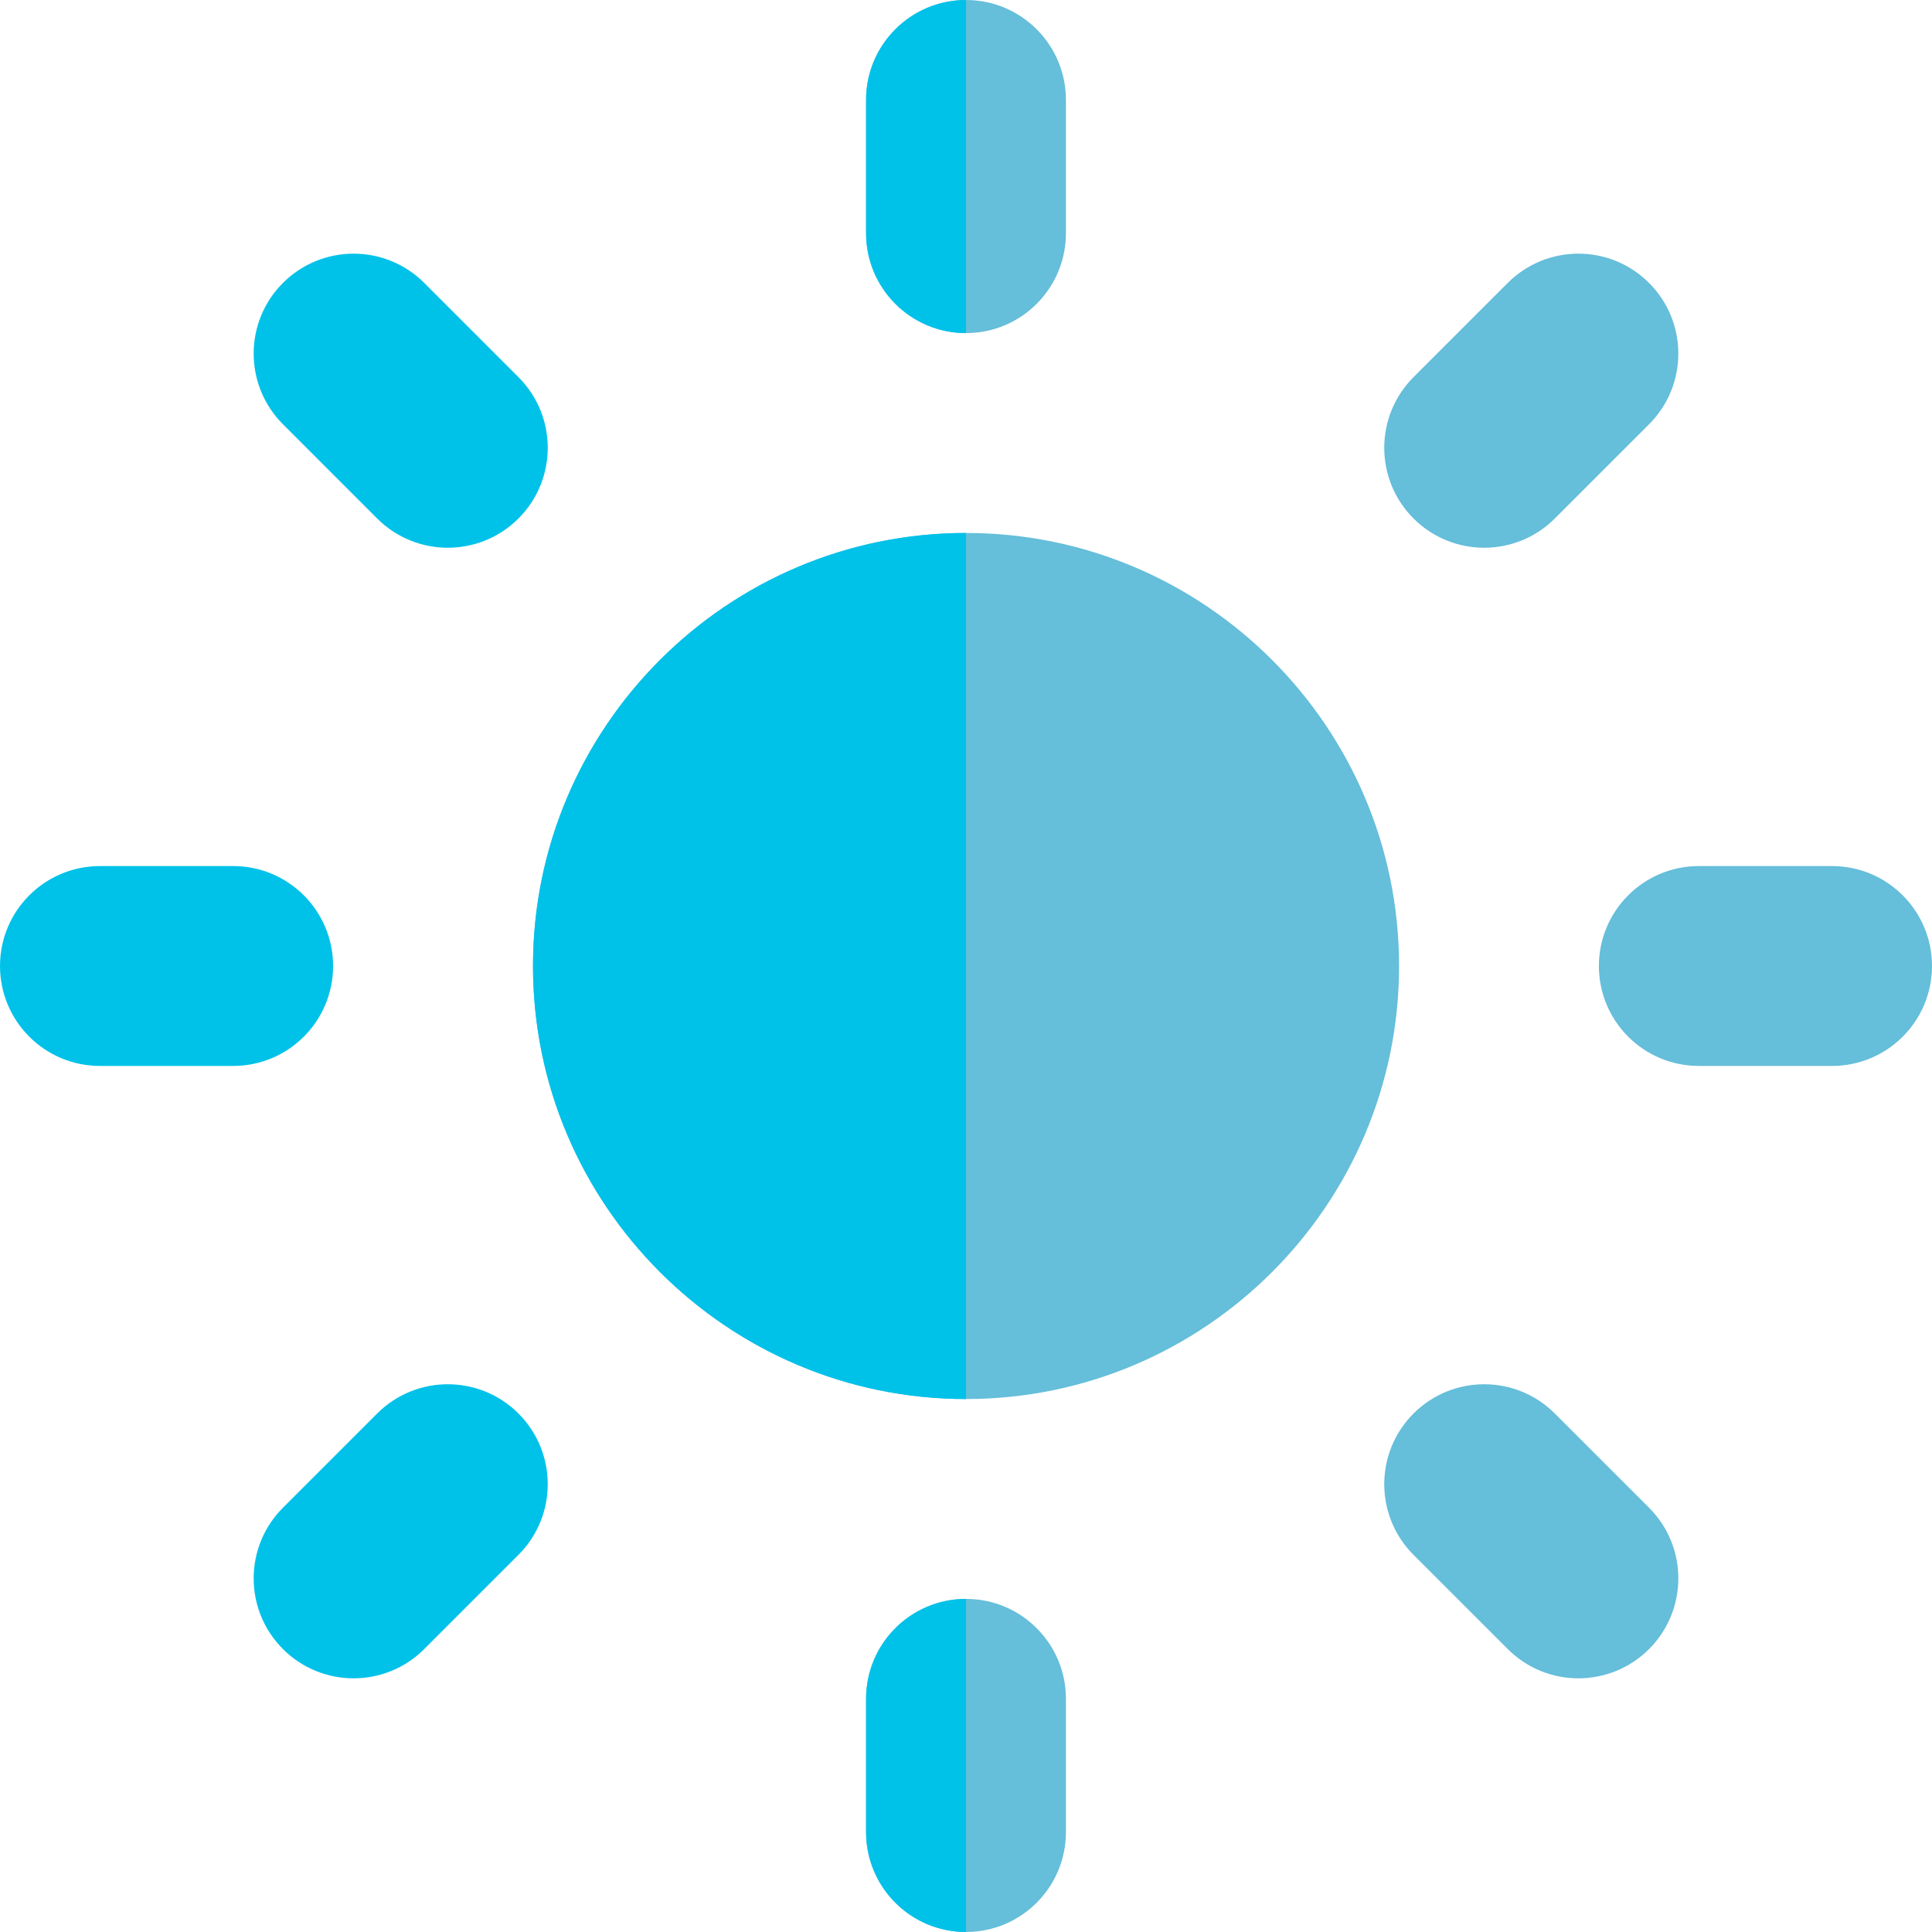
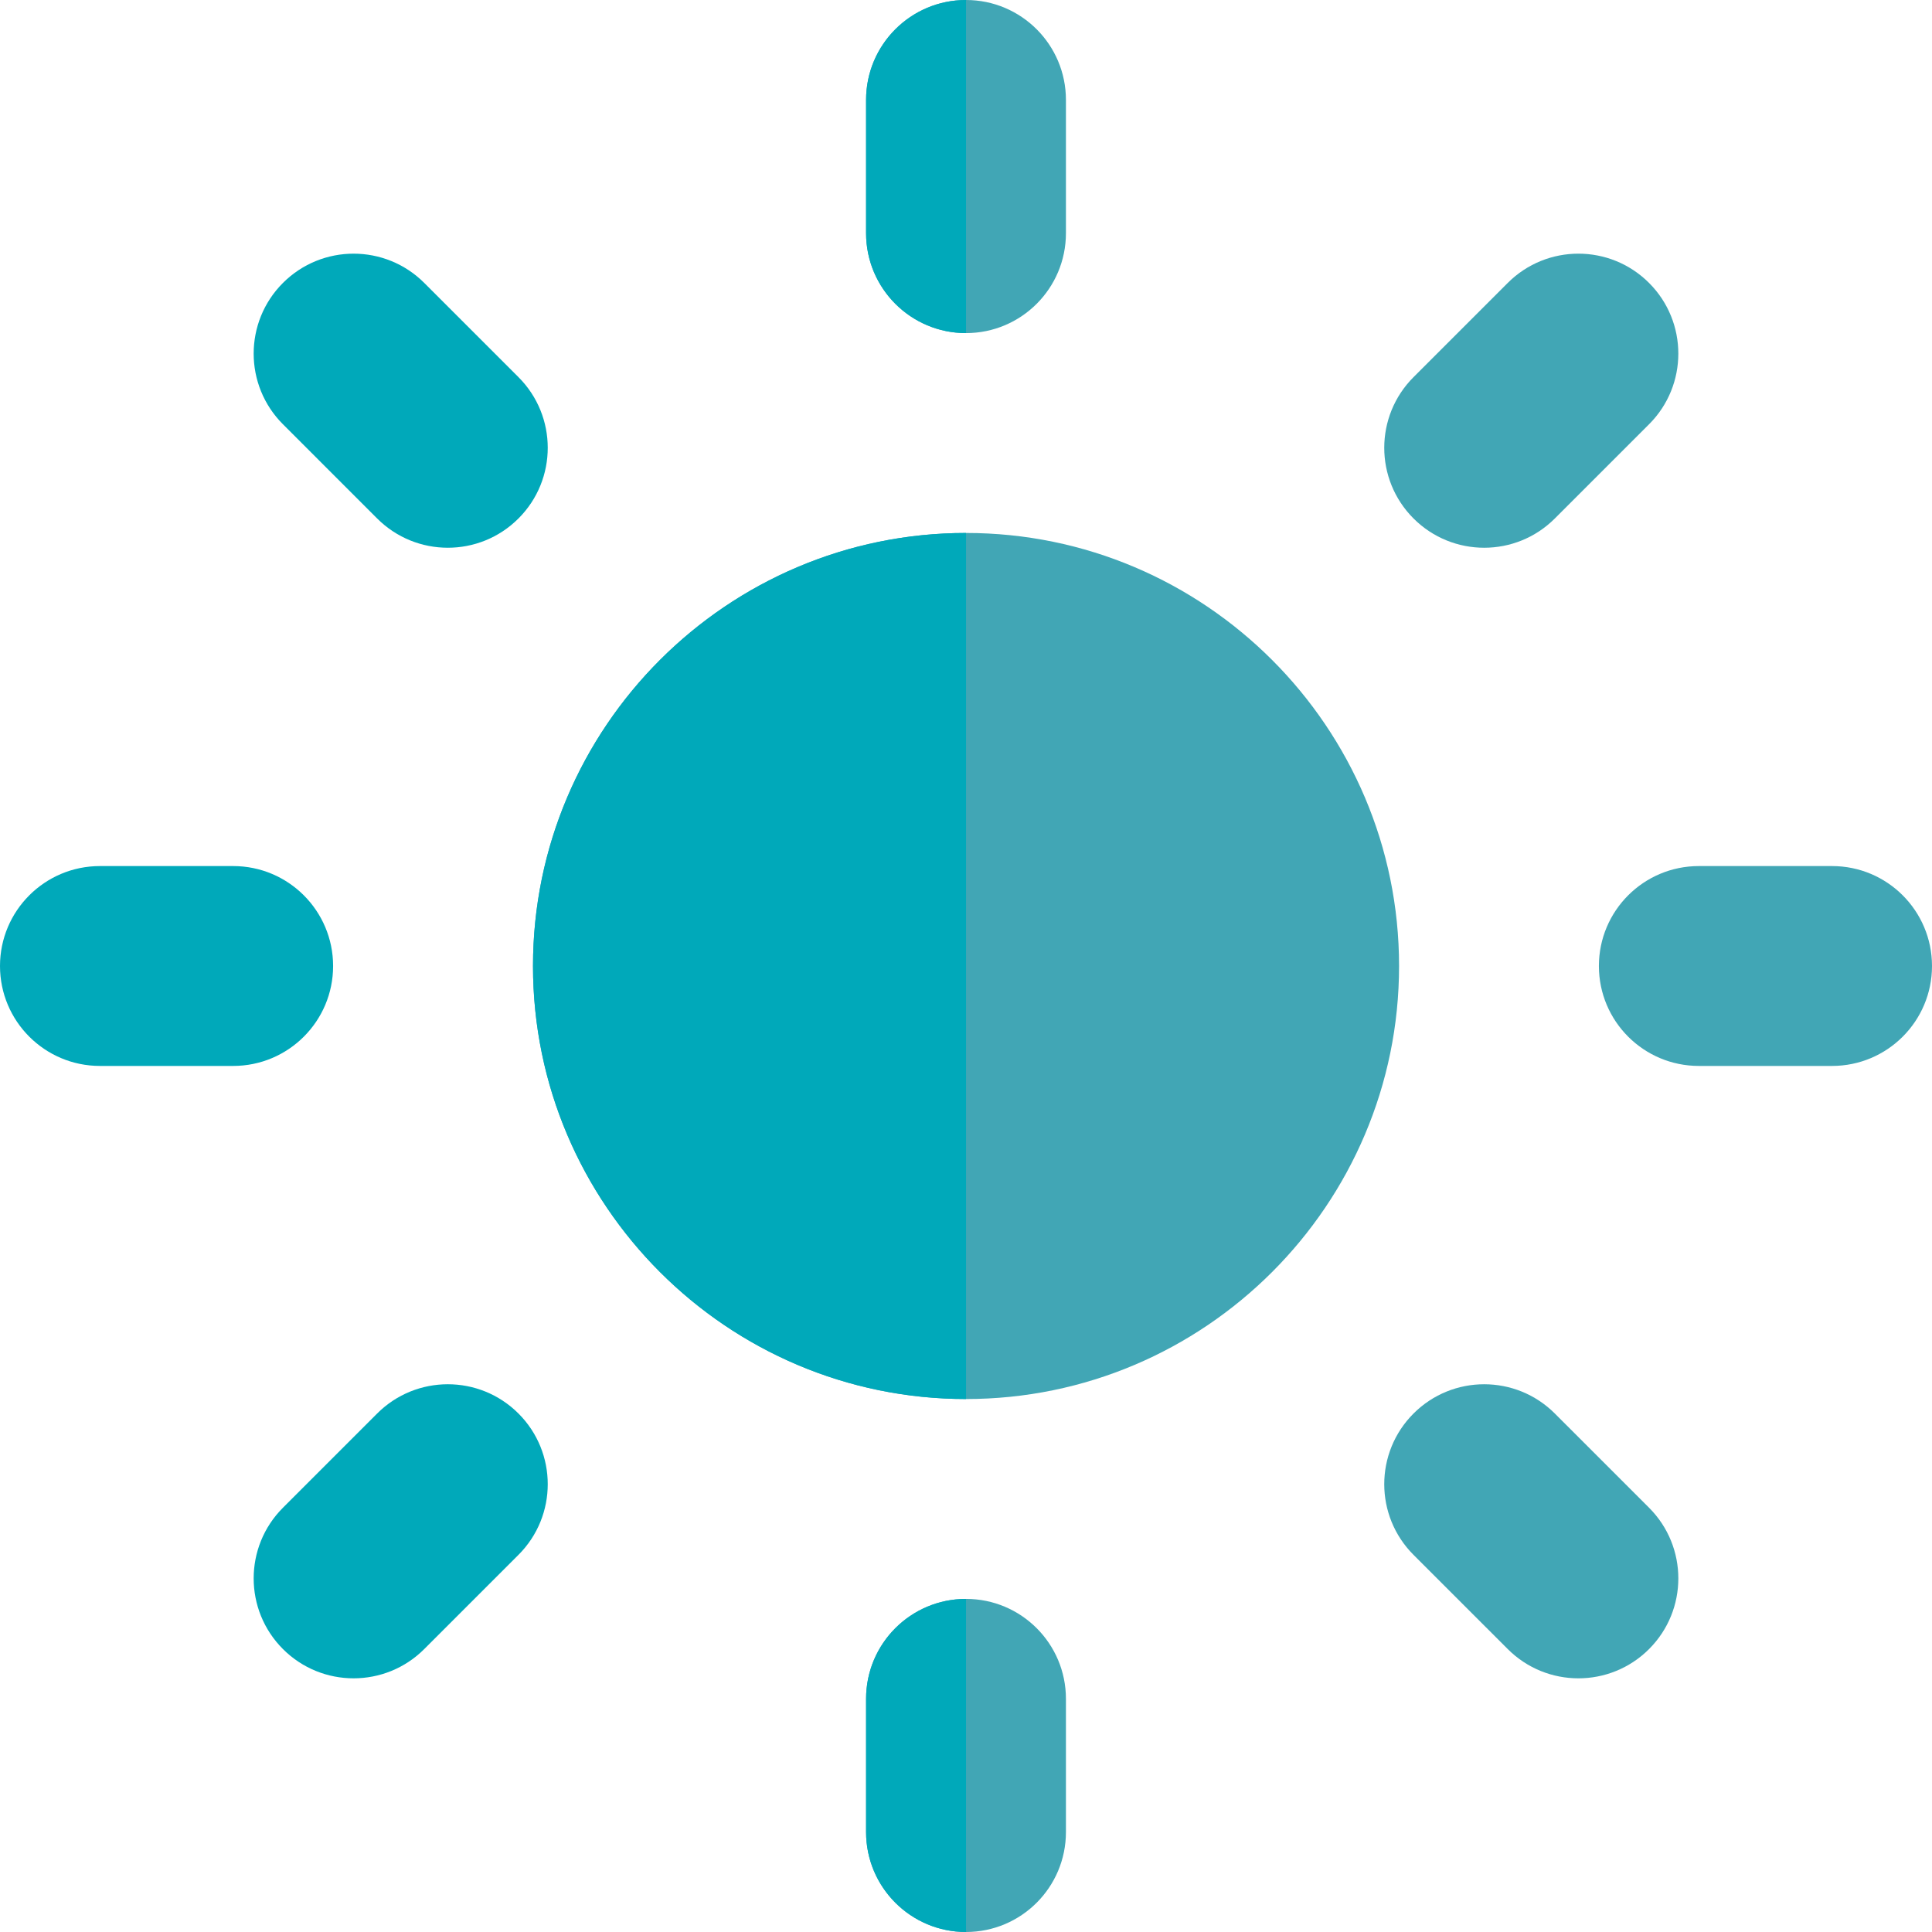
<svg xmlns="http://www.w3.org/2000/svg" height="800px" width="800px" version="1.1" id="Layer_1" viewBox="0 0 512 512" xml:space="preserve">
  <g>
-     <path style="fill:#65beda;" d="M256.007,423.724c-0.004,0-0.004,0-0.007,0c-14.626,0-26.483,11.857-26.483,26.483v35.31   C229.517,500.143,241.374,512,256,512c0.004,0,0.004,0,0.007,0c14.622-0.004,26.476-11.859,26.476-26.483v-35.31   C282.483,435.583,270.629,423.728,256.007,423.724z" />
-     <path style="fill:#65beda;" d="M256.007,0c-0.004,0-0.004,0-0.007,0c-14.626,0-26.483,11.857-26.483,26.483v35.31   c0,14.626,11.857,26.483,26.483,26.483c0.004,0,0.004,0,0.007,0c14.622-0.004,26.476-11.859,26.476-26.483v-35.31   C282.483,11.859,270.629,0.004,256.007,0z" />
-     <path style="fill:#65beda;" d="M256.007,141.241h-0.004c-63.276,0-114.755,51.481-114.755,114.759s51.479,114.759,114.755,114.759   h0.004c63.278-0.002,114.759-51.481,114.759-114.759C370.766,192.724,319.285,141.243,256.007,141.241z" />
+     <path style="fill:#41a6b5;" d="M256.007,423.724c-0.004,0-0.004,0-0.007,0c-14.626,0-26.483,11.857-26.483,26.483v35.31   C229.517,500.143,241.374,512,256,512c0.004,0,0.004,0,0.007,0c14.622-0.004,26.476-11.859,26.476-26.483v-35.31   C282.483,435.583,270.629,423.728,256.007,423.724z" />
+     <path style="fill:#41a6b5;" d="M256.007,0c-0.004,0-0.004,0-0.007,0c-14.626,0-26.483,11.857-26.483,26.483v35.31   c0,14.626,11.857,26.483,26.483,26.483c0.004,0,0.004,0,0.007,0c14.622-0.004,26.476-11.859,26.476-26.483v-35.31   C282.483,11.859,270.629,0.004,256.007,0z" />
+     <path style="fill:#41a6b5;" d="M256.007,141.241h-0.004c-63.276,0-114.755,51.481-114.755,114.759s51.479,114.759,114.755,114.759   h0.004c63.278-0.002,114.759-51.481,114.759-114.759C370.766,192.724,319.285,141.243,256.007,141.241z" />
  </g>
  <g>
-     <path style="fill:#00c2e9;" d="M256.004,141.241c-63.276,0-114.755,51.481-114.755,114.76c0,63.278,51.479,114.757,114.755,114.757   h0.004V141.241H256.004z" />
-     <path style="fill:#00c2e9;" d="M256.007,88.276V0c-0.004,0-0.004,0-0.007,0c-14.626,0-26.483,11.857-26.483,26.483v35.31   c0,14.626,11.857,26.483,26.483,26.483C256.004,88.276,256.004,88.276,256.007,88.276z" />
-     <path style="fill:#00c2e9;" d="M256,423.724c-14.626,0-26.483,11.857-26.483,26.483v35.31C229.517,500.143,241.374,512,256,512   c0.004,0,0.004,0,0.007,0v-88.276C256.004,423.724,256.004,423.724,256,423.724z" />
+     <path style="fill:#00a9ba;" d="M256.004,141.241c-63.276,0-114.755,51.481-114.755,114.76c0,63.278,51.479,114.757,114.755,114.757   h0.004V141.241H256.004z" />
+     <path style="fill:#00a9ba;" d="M256.007,88.276V0c-0.004,0-0.004,0-0.007,0c-14.626,0-26.483,11.857-26.483,26.483v35.31   c0,14.626,11.857,26.483,26.483,26.483C256.004,88.276,256.004,88.276,256.007,88.276z" />
+     <path style="fill:#00a9ba;" d="M256,423.724c-14.626,0-26.483,11.857-26.483,26.483v35.31C229.517,500.143,241.374,512,256,512   c0.004,0,0.004,0,0.007,0v-88.276C256.004,423.724,256.004,423.724,256,423.724z" />
  </g>
-   <path style="fill:#65beda;" d="M423.724,256c0,14.626,11.857,26.483,26.483,26.483h35.31C500.143,282.483,512,270.626,512,256  c0-14.626-11.857-26.483-26.483-26.483h-35.31C435.581,229.517,423.724,241.374,423.724,256z" />
-   <path style="fill:#00c2e9;" d="M26.483,282.483h35.31c14.626,0,26.483-11.857,26.483-26.483c0-14.626-11.857-26.483-26.483-26.483  h-35.31C11.857,229.517,0,241.374,0,256C0,270.626,11.857,282.483,26.483,282.483z" />
-   <path style="fill:#65beda;" d="M399.567,74.98l-24.97,24.968c-10.342,10.342-10.342,27.11,0,37.452  c5.171,5.171,11.949,7.758,18.725,7.758s13.556-2.586,18.725-7.756l24.97-24.968c10.342-10.342,10.342-27.11,0-37.452  C426.68,64.637,409.911,64.637,399.567,74.98z" />
-   <path style="fill:#00c2e9;" d="M99.949,374.597l-24.968,24.968c-10.342,10.342-10.342,27.109,0,37.452  c5.171,5.171,11.949,7.756,18.725,7.756s13.556-2.586,18.725-7.756l24.97-24.968c10.342-10.342,10.342-27.11,0-37.452  C127.061,364.256,110.292,364.254,99.949,374.597z" />
-   <path style="fill:#65beda;" d="M399.567,437.018c5.171,5.171,11.949,7.756,18.725,7.756c6.778,0,13.556-2.585,18.727-7.756  c10.342-10.342,10.342-27.11,0-37.452l-24.97-24.968c-10.341-10.341-27.11-10.341-37.452,0.002  c-10.342,10.342-10.342,27.109,0,37.452L399.567,437.018z" />
-   <path style="fill:#00c2e9;" d="M99.949,137.401c5.171,5.171,11.949,7.756,18.727,7.756c6.778,0,13.556-2.586,18.725-7.758  c10.342-10.342,10.342-27.11,0-37.452L112.433,74.98c-10.341-10.341-27.11-10.341-37.452,0c-10.342,10.342-10.342,27.11,0,37.452  L99.949,137.401z" />
+   <path style="fill:#41a6b5;" d="M423.724,256c0,14.626,11.857,26.483,26.483,26.483h35.31C500.143,282.483,512,270.626,512,256  c0-14.626-11.857-26.483-26.483-26.483h-35.31C435.581,229.517,423.724,241.374,423.724,256z" />
+   <path style="fill:#00a9ba;" d="M26.483,282.483h35.31c14.626,0,26.483-11.857,26.483-26.483c0-14.626-11.857-26.483-26.483-26.483  h-35.31C11.857,229.517,0,241.374,0,256C0,270.626,11.857,282.483,26.483,282.483z" />
+   <path style="fill:#41a6b5;" d="M399.567,74.98l-24.97,24.968c-10.342,10.342-10.342,27.11,0,37.452  c5.171,5.171,11.949,7.758,18.725,7.758s13.556-2.586,18.725-7.756l24.97-24.968c10.342-10.342,10.342-27.11,0-37.452  C426.68,64.637,409.911,64.637,399.567,74.98z" />
+   <path style="fill:#00a9ba;" d="M99.949,374.597l-24.968,24.968c-10.342,10.342-10.342,27.109,0,37.452  c5.171,5.171,11.949,7.756,18.725,7.756s13.556-2.586,18.725-7.756l24.97-24.968c10.342-10.342,10.342-27.11,0-37.452  C127.061,364.256,110.292,364.254,99.949,374.597z" />
+   <path style="fill:#41a6b5;" d="M399.567,437.018c5.171,5.171,11.949,7.756,18.725,7.756c6.778,0,13.556-2.585,18.727-7.756  c10.342-10.342,10.342-27.11,0-37.452l-24.97-24.968c-10.341-10.341-27.11-10.341-37.452,0.002  c-10.342,10.342-10.342,27.109,0,37.452L399.567,437.018z" />
+   <path style="fill:#00a9ba;" d="M99.949,137.401c5.171,5.171,11.949,7.756,18.727,7.756c6.778,0,13.556-2.586,18.725-7.758  c10.342-10.342,10.342-27.11,0-37.452L112.433,74.98c-10.341-10.341-27.11-10.341-37.452,0c-10.342,10.342-10.342,27.11,0,37.452  L99.949,137.401z" />
</svg>
